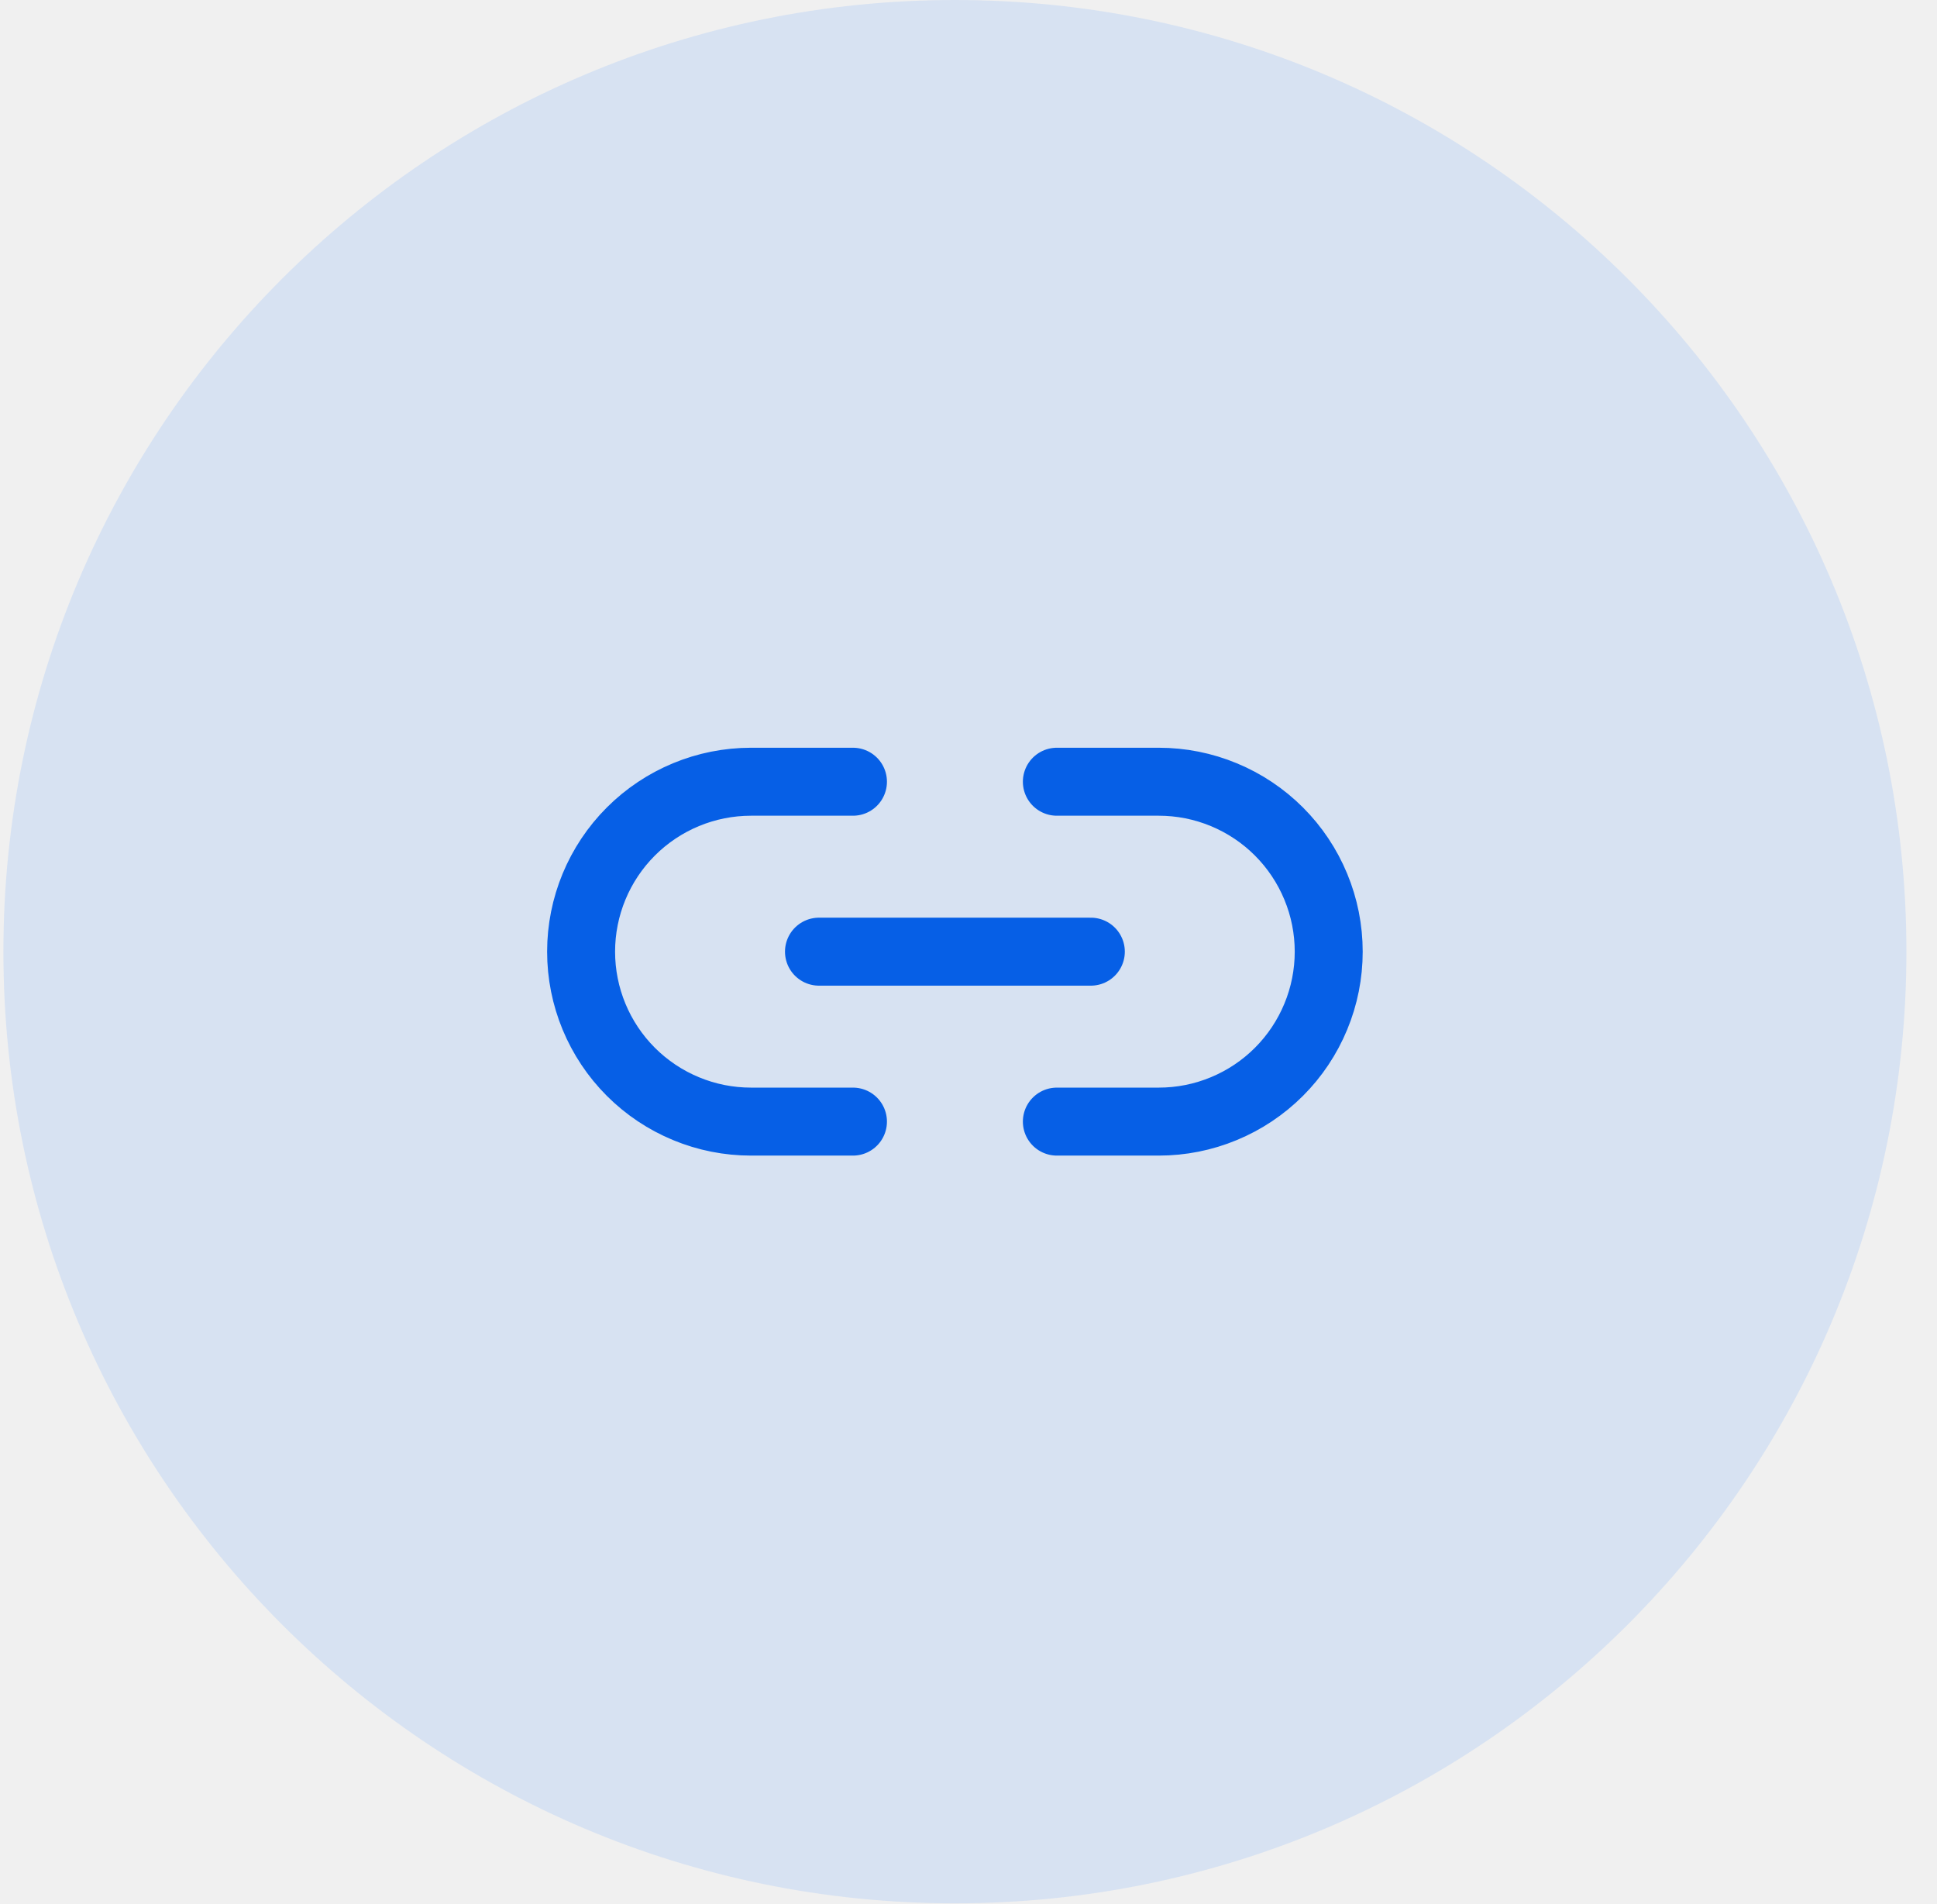
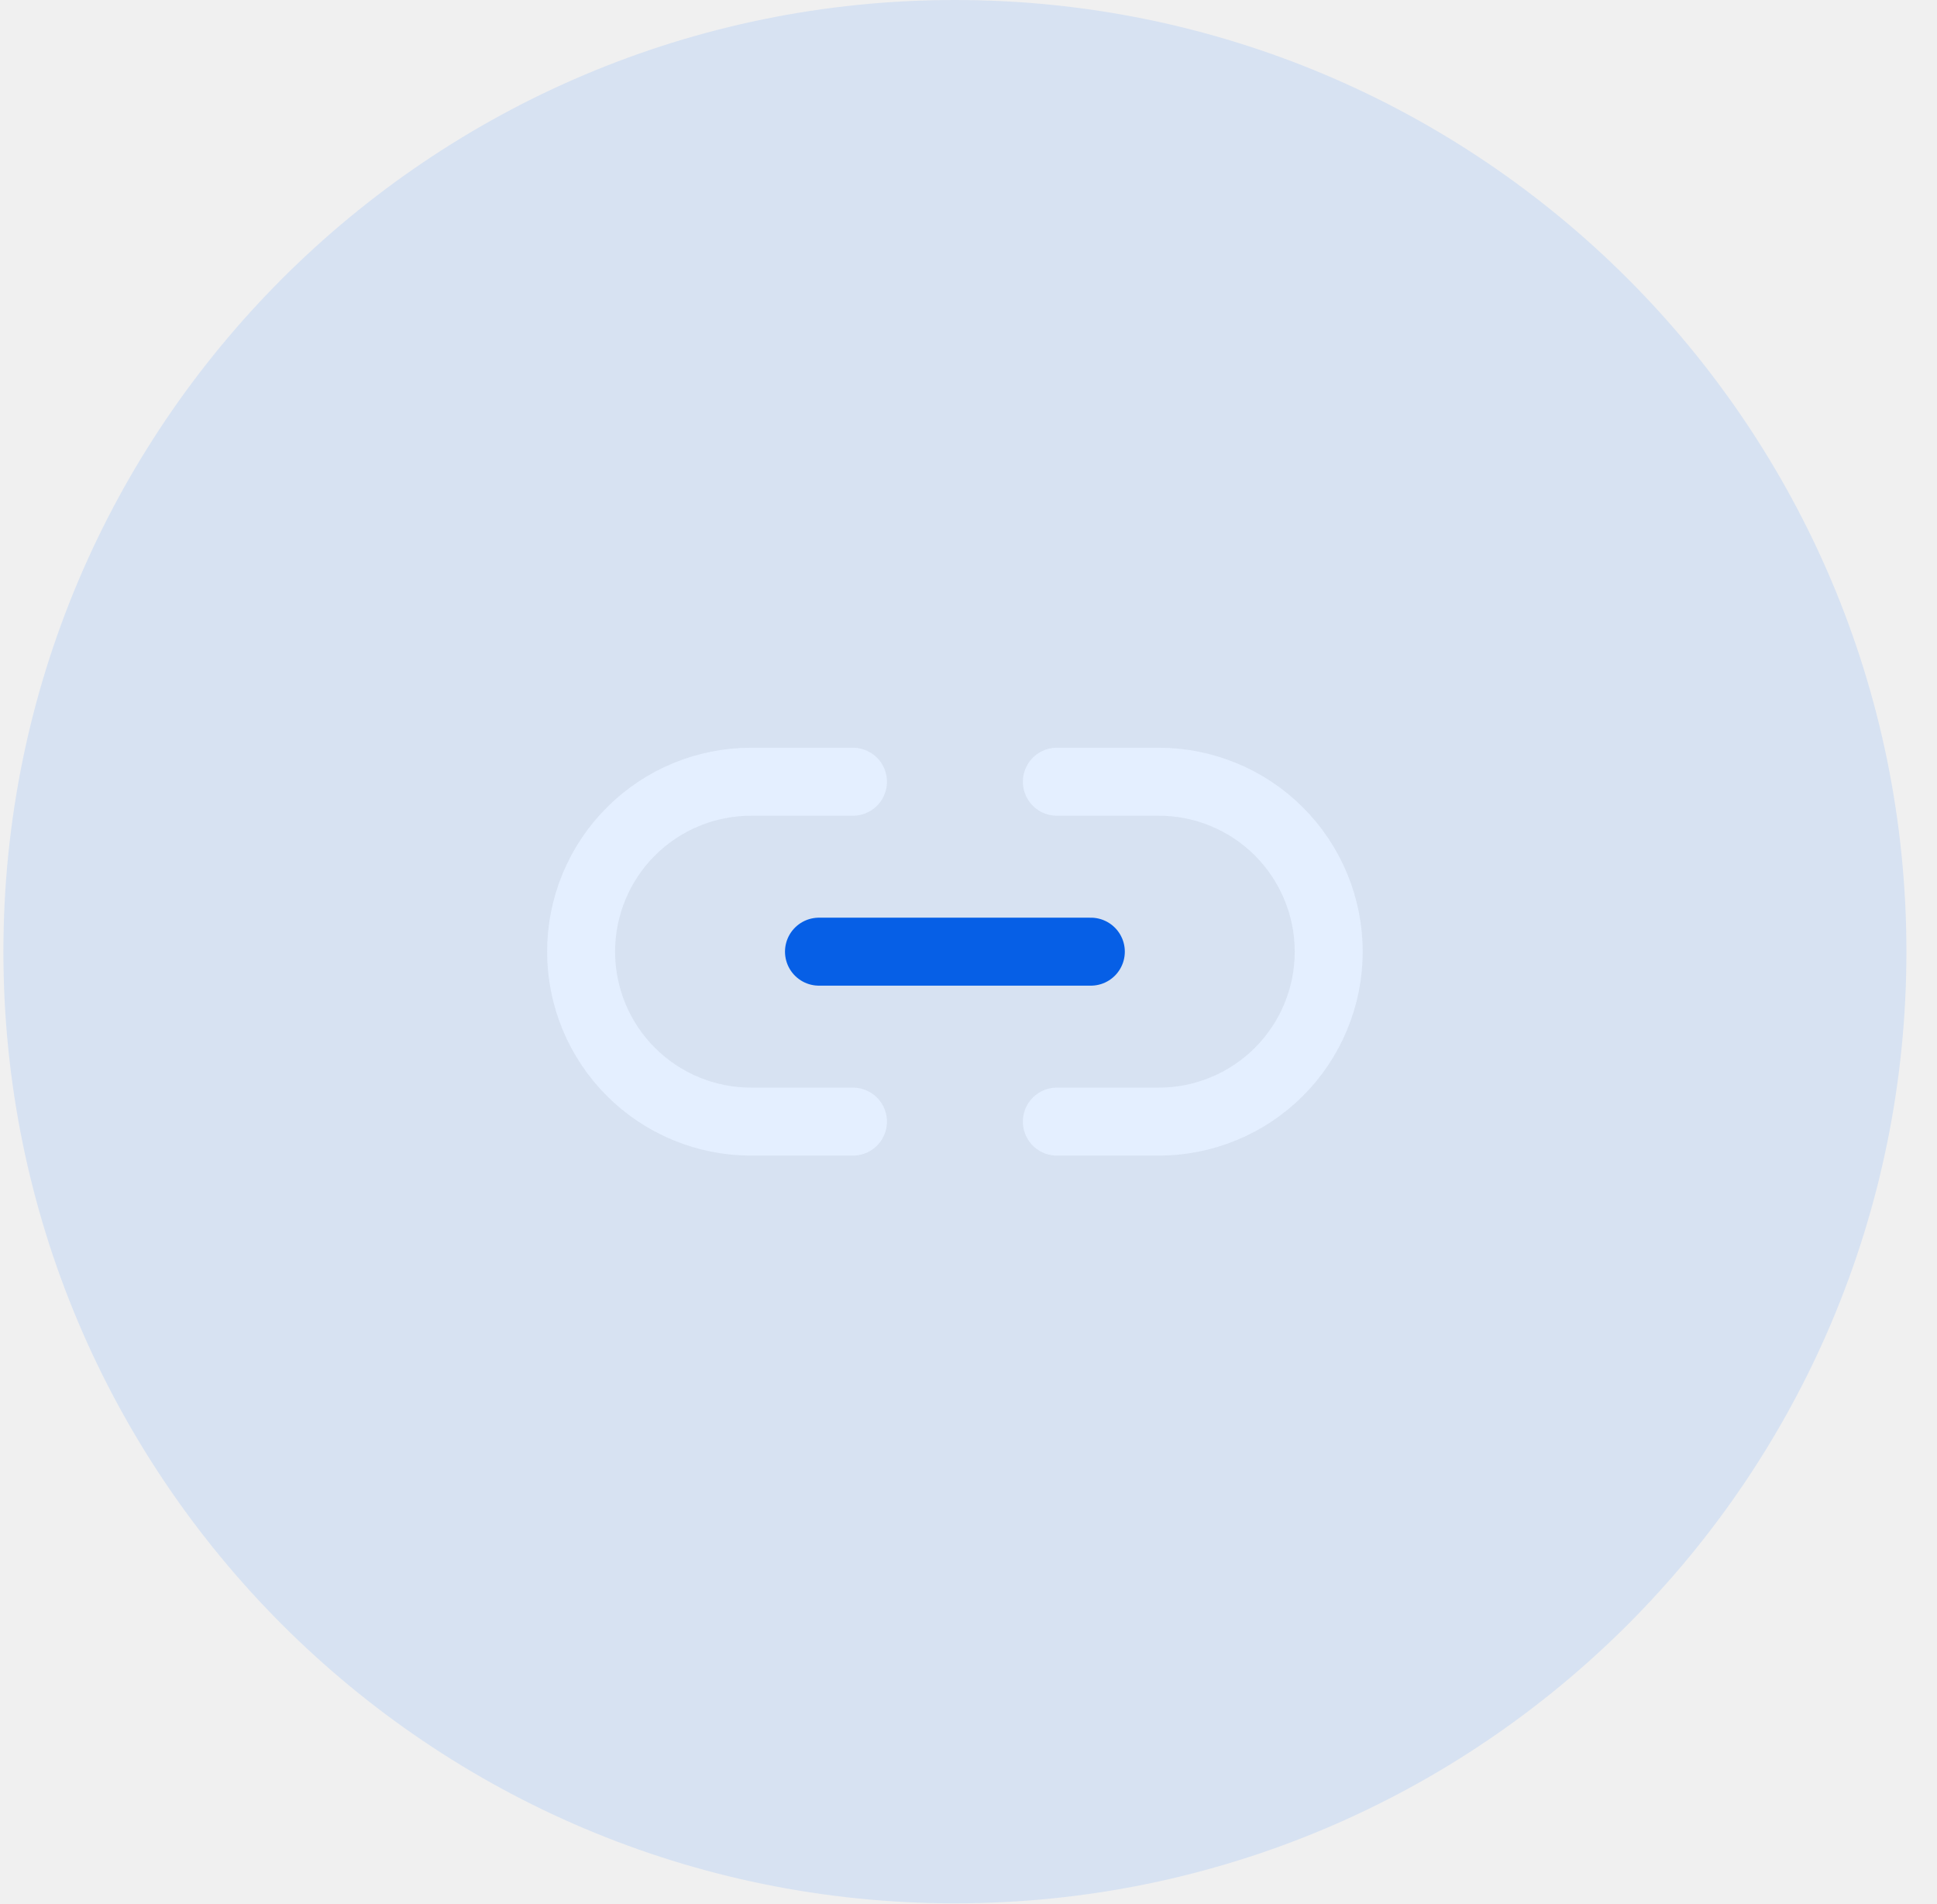
<svg xmlns="http://www.w3.org/2000/svg" width="57" height="56" viewBox="0 0 57 56" fill="none">
  <g clip-path="url(#clip0_124_799)">
-     <path d="M31.1 23H34.1C34.757 23 35.407 23.129 36.013 23.381C36.62 23.632 37.171 24 37.636 24.465C38.1 24.929 38.468 25.48 38.719 26.087C38.971 26.693 39.1 27.343 39.1 28C39.1 28.657 38.971 29.307 38.719 29.913C38.468 30.52 38.1 31.071 37.636 31.535C37.171 32 36.62 32.368 36.013 32.619C35.407 32.871 34.757 33 34.1 33H31.1M25.1 33H22.1C21.443 33 20.793 32.871 20.187 32.619C19.58 32.368 19.029 32 18.564 31.535C17.627 30.598 17.1 29.326 17.1 28C17.1 26.674 17.627 25.402 18.564 24.465C19.502 23.527 20.774 23 22.1 23H25.1" stroke="#005AE2" stroke-width="2" stroke-linecap="round" stroke-linejoin="round" />
+     <path d="M31.1 23H34.1C34.757 23 35.407 23.129 36.013 23.381C36.62 23.632 37.171 24 37.636 24.465C38.1 24.929 38.468 25.48 38.719 26.087C38.971 26.693 39.1 27.343 39.1 28C39.1 28.657 38.971 29.307 38.719 29.913C38.468 30.52 38.1 31.071 37.636 31.535C37.171 32 36.62 32.368 36.013 32.619C35.407 32.871 34.757 33 34.1 33H31.1M25.1 33H22.1C21.443 33 20.793 32.871 20.187 32.619C19.58 32.368 19.029 32 18.564 31.535C17.627 30.598 17.1 29.326 17.1 28C17.1 26.674 17.627 25.402 18.564 24.465C19.502 23.527 20.774 23 22.1 23H25.1" stroke="#fff" stroke-width="2" stroke-linecap="round" stroke-linejoin="round" />
    <path d="M24.1 28H32.1" stroke="#005AE2" stroke-width="2" stroke-linecap="round" stroke-linejoin="round" />
  </g>
  <circle cx="28.1" cy="28" r="28" fill="#3284FF" fill-opacity="0.13" />
  <defs>
    <clipPath id="clip0_124_799">
      <rect width="24" height="24" fill="white" transform="translate(16.1 16)" />
    </clipPath>
  </defs>
</svg>
